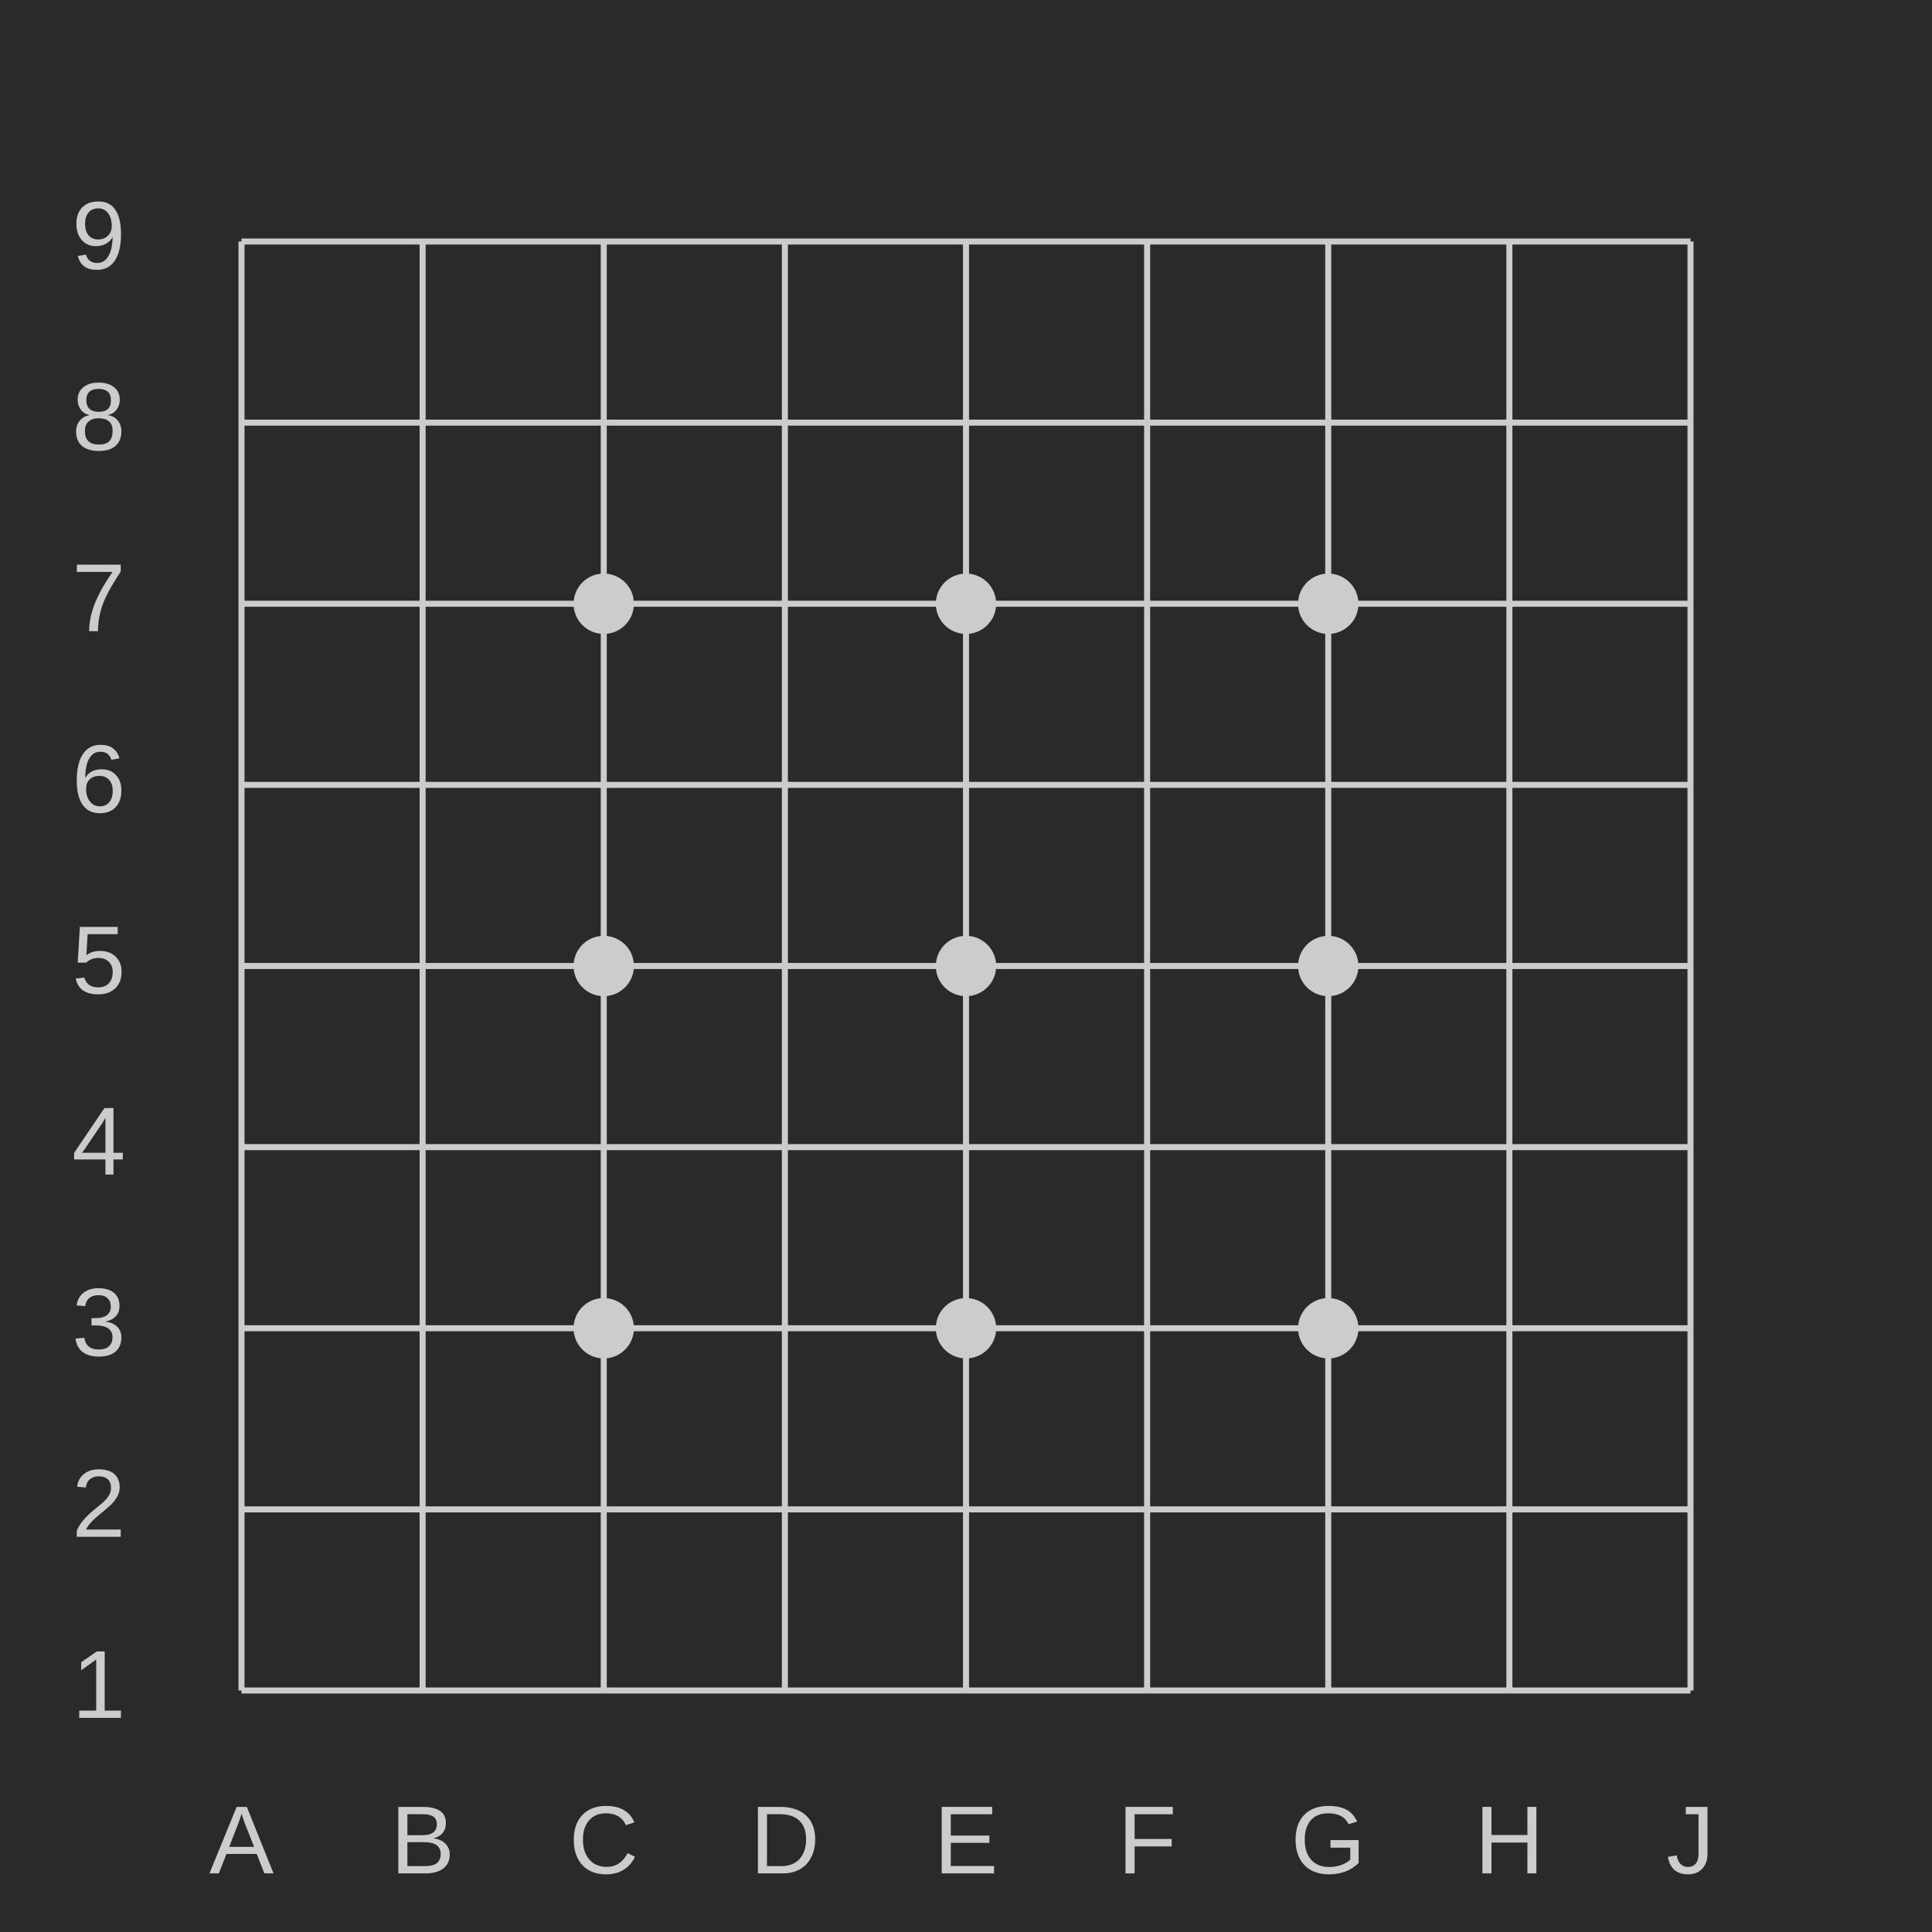
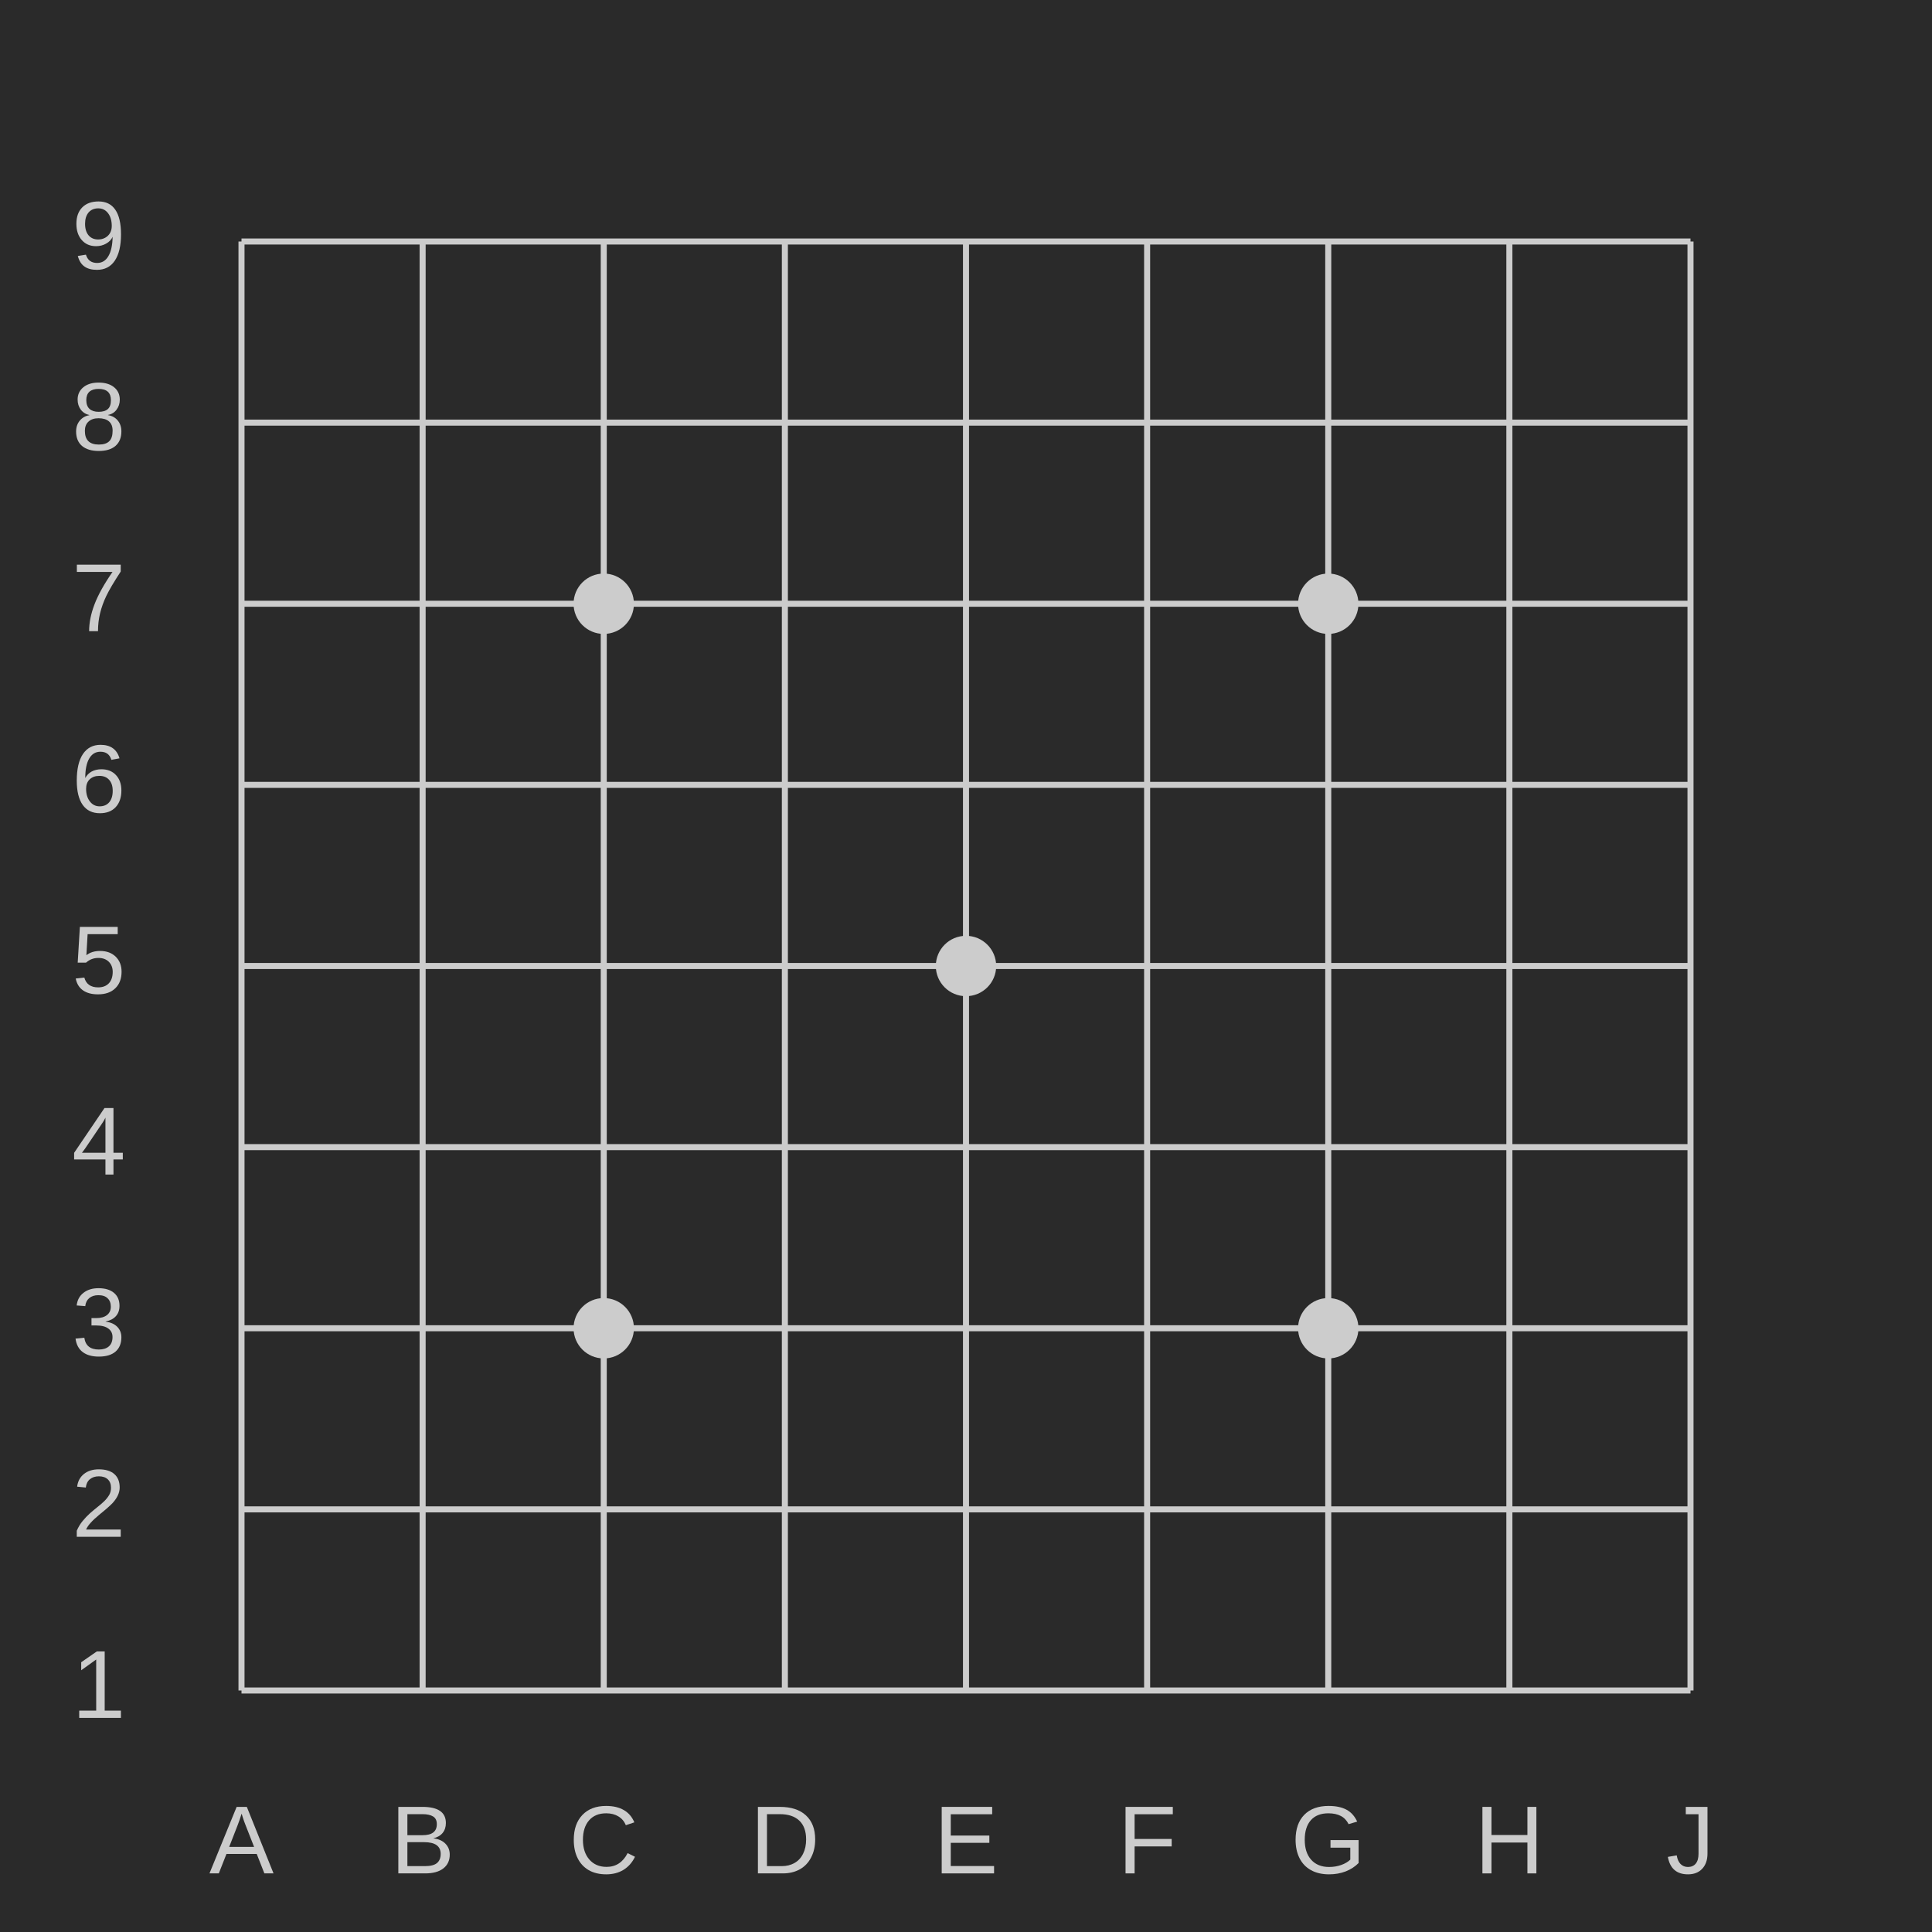
<svg xmlns="http://www.w3.org/2000/svg" width="320" height="320" viewBox="0 0 320 320" class="go-board-svg">
  <defs>
    <style>/* Стили для рендеринга диаграмм Го - Тёмная тема */

/* Основной контейнер SVG */
.go-board-svg {
    border: 1px solid #ccc;
    border-radius: 4px;
    background-color: transparent;
    box-shadow: 0 2px 8px rgba(0, 0, 0, 0.1);
    max-width: min(90vw, 800px);
    max-height: min(80vh, 600px);
    width: auto;
    height: auto;
    display: block;
    object-fit: contain;
    transition: max-width 0.3s ease, max-height 0.3s ease;
}

/* Фон доски */
.go-board-background {
    fill: #2a2a2a;
}

/* Линии доски */
.go-board-line {
    stroke: #cccccc;
    stroke-width: 1;
}

/* Звездные точки (хоси) */
.go-board-hoshi {
    fill: #cccccc;
    r: 5;
}

/* Координаты */
.go-board-coordinate {
    font-size: 16px;
    font-family: Arial, sans-serif;
    fill: #cccccc;
}

/* Стили камней для тёмной темы */
.go-stone-black {
    fill: #ffffff;
    stroke: #000000;
    stroke-width: 1.5;
}

.go-stone-white {
    fill: #000000;
    stroke: none;
    stroke-width: 0;
}

/* Базовые стили камней */
.go-stone {
    /* Базовые стили для всех камней */
}</style>
  </defs>
  <rect x="0" y="0" width="320" height="320" class="go-board-background" />
  <line x1="40" y1="40" x2="40" y2="280" class="go-board-line" />
  <line x1="40" y1="40" x2="280" y2="40" class="go-board-line" />
  <line x1="70" y1="40" x2="70" y2="280" class="go-board-line" />
  <line x1="40" y1="70" x2="280" y2="70" class="go-board-line" />
  <line x1="100" y1="40" x2="100" y2="280" class="go-board-line" />
  <line x1="40" y1="100" x2="280" y2="100" class="go-board-line" />
  <line x1="130" y1="40" x2="130" y2="280" class="go-board-line" />
  <line x1="40" y1="130" x2="280" y2="130" class="go-board-line" />
  <line x1="160" y1="40" x2="160" y2="280" class="go-board-line" />
  <line x1="40" y1="160" x2="280" y2="160" class="go-board-line" />
  <line x1="190" y1="40" x2="190" y2="280" class="go-board-line" />
  <line x1="40" y1="190" x2="280" y2="190" class="go-board-line" />
  <line x1="220" y1="40" x2="220" y2="280" class="go-board-line" />
  <line x1="40" y1="220" x2="280" y2="220" class="go-board-line" />
  <line x1="250" y1="40" x2="250" y2="280" class="go-board-line" />
  <line x1="40" y1="250" x2="280" y2="250" class="go-board-line" />
  <line x1="280" y1="40" x2="280" y2="280" class="go-board-line" />
  <line x1="40" y1="280" x2="280" y2="280" class="go-board-line" />
  <circle cx="100" cy="220" r="1.5" class="go-board-hoshi" />
-   <circle cx="160" cy="220" r="1.5" class="go-board-hoshi" />
  <circle cx="220" cy="220" r="1.5" class="go-board-hoshi" />
-   <circle cx="100" cy="160" r="1.5" class="go-board-hoshi" />
  <circle cx="160" cy="160" r="1.5" class="go-board-hoshi" />
-   <circle cx="220" cy="160" r="1.5" class="go-board-hoshi" />
  <circle cx="100" cy="100" r="1.5" class="go-board-hoshi" />
-   <circle cx="160" cy="100" r="1.5" class="go-board-hoshi" />
  <circle cx="220" cy="100" r="1.5" class="go-board-hoshi" />
  <text x="20.8" y="280" font-size="16" text-anchor="end" dominant-baseline="middle" class="go-board-coordinate">1</text>
  <text x="20.8" y="250" font-size="16" text-anchor="end" dominant-baseline="middle" class="go-board-coordinate">2</text>
  <text x="20.8" y="220" font-size="16" text-anchor="end" dominant-baseline="middle" class="go-board-coordinate">3</text>
  <text x="20.8" y="190" font-size="16" text-anchor="end" dominant-baseline="middle" class="go-board-coordinate">4</text>
  <text x="20.8" y="160" font-size="16" text-anchor="end" dominant-baseline="middle" class="go-board-coordinate">5</text>
  <text x="20.8" y="130" font-size="16" text-anchor="end" dominant-baseline="middle" class="go-board-coordinate">6</text>
  <text x="20.8" y="100" font-size="16" text-anchor="end" dominant-baseline="middle" class="go-board-coordinate">7</text>
  <text x="20.8" y="70" font-size="16" text-anchor="end" dominant-baseline="middle" class="go-board-coordinate">8</text>
  <text x="20.8" y="40" font-size="16" text-anchor="end" dominant-baseline="middle" class="go-board-coordinate">9</text>
  <text x="40" y="299.2" font-size="16" text-anchor="middle" dominant-baseline="hanging" class="go-board-coordinate">A</text>
  <text x="70" y="299.2" font-size="16" text-anchor="middle" dominant-baseline="hanging" class="go-board-coordinate">B</text>
  <text x="100" y="299.2" font-size="16" text-anchor="middle" dominant-baseline="hanging" class="go-board-coordinate">C</text>
  <text x="130" y="299.2" font-size="16" text-anchor="middle" dominant-baseline="hanging" class="go-board-coordinate">D</text>
  <text x="160" y="299.2" font-size="16" text-anchor="middle" dominant-baseline="hanging" class="go-board-coordinate">E</text>
  <text x="190" y="299.2" font-size="16" text-anchor="middle" dominant-baseline="hanging" class="go-board-coordinate">F</text>
  <text x="220" y="299.2" font-size="16" text-anchor="middle" dominant-baseline="hanging" class="go-board-coordinate">G</text>
  <text x="250" y="299.2" font-size="16" text-anchor="middle" dominant-baseline="hanging" class="go-board-coordinate">H</text>
  <text x="280" y="299.2" font-size="16" text-anchor="middle" dominant-baseline="hanging" class="go-board-coordinate">J</text>
</svg>
